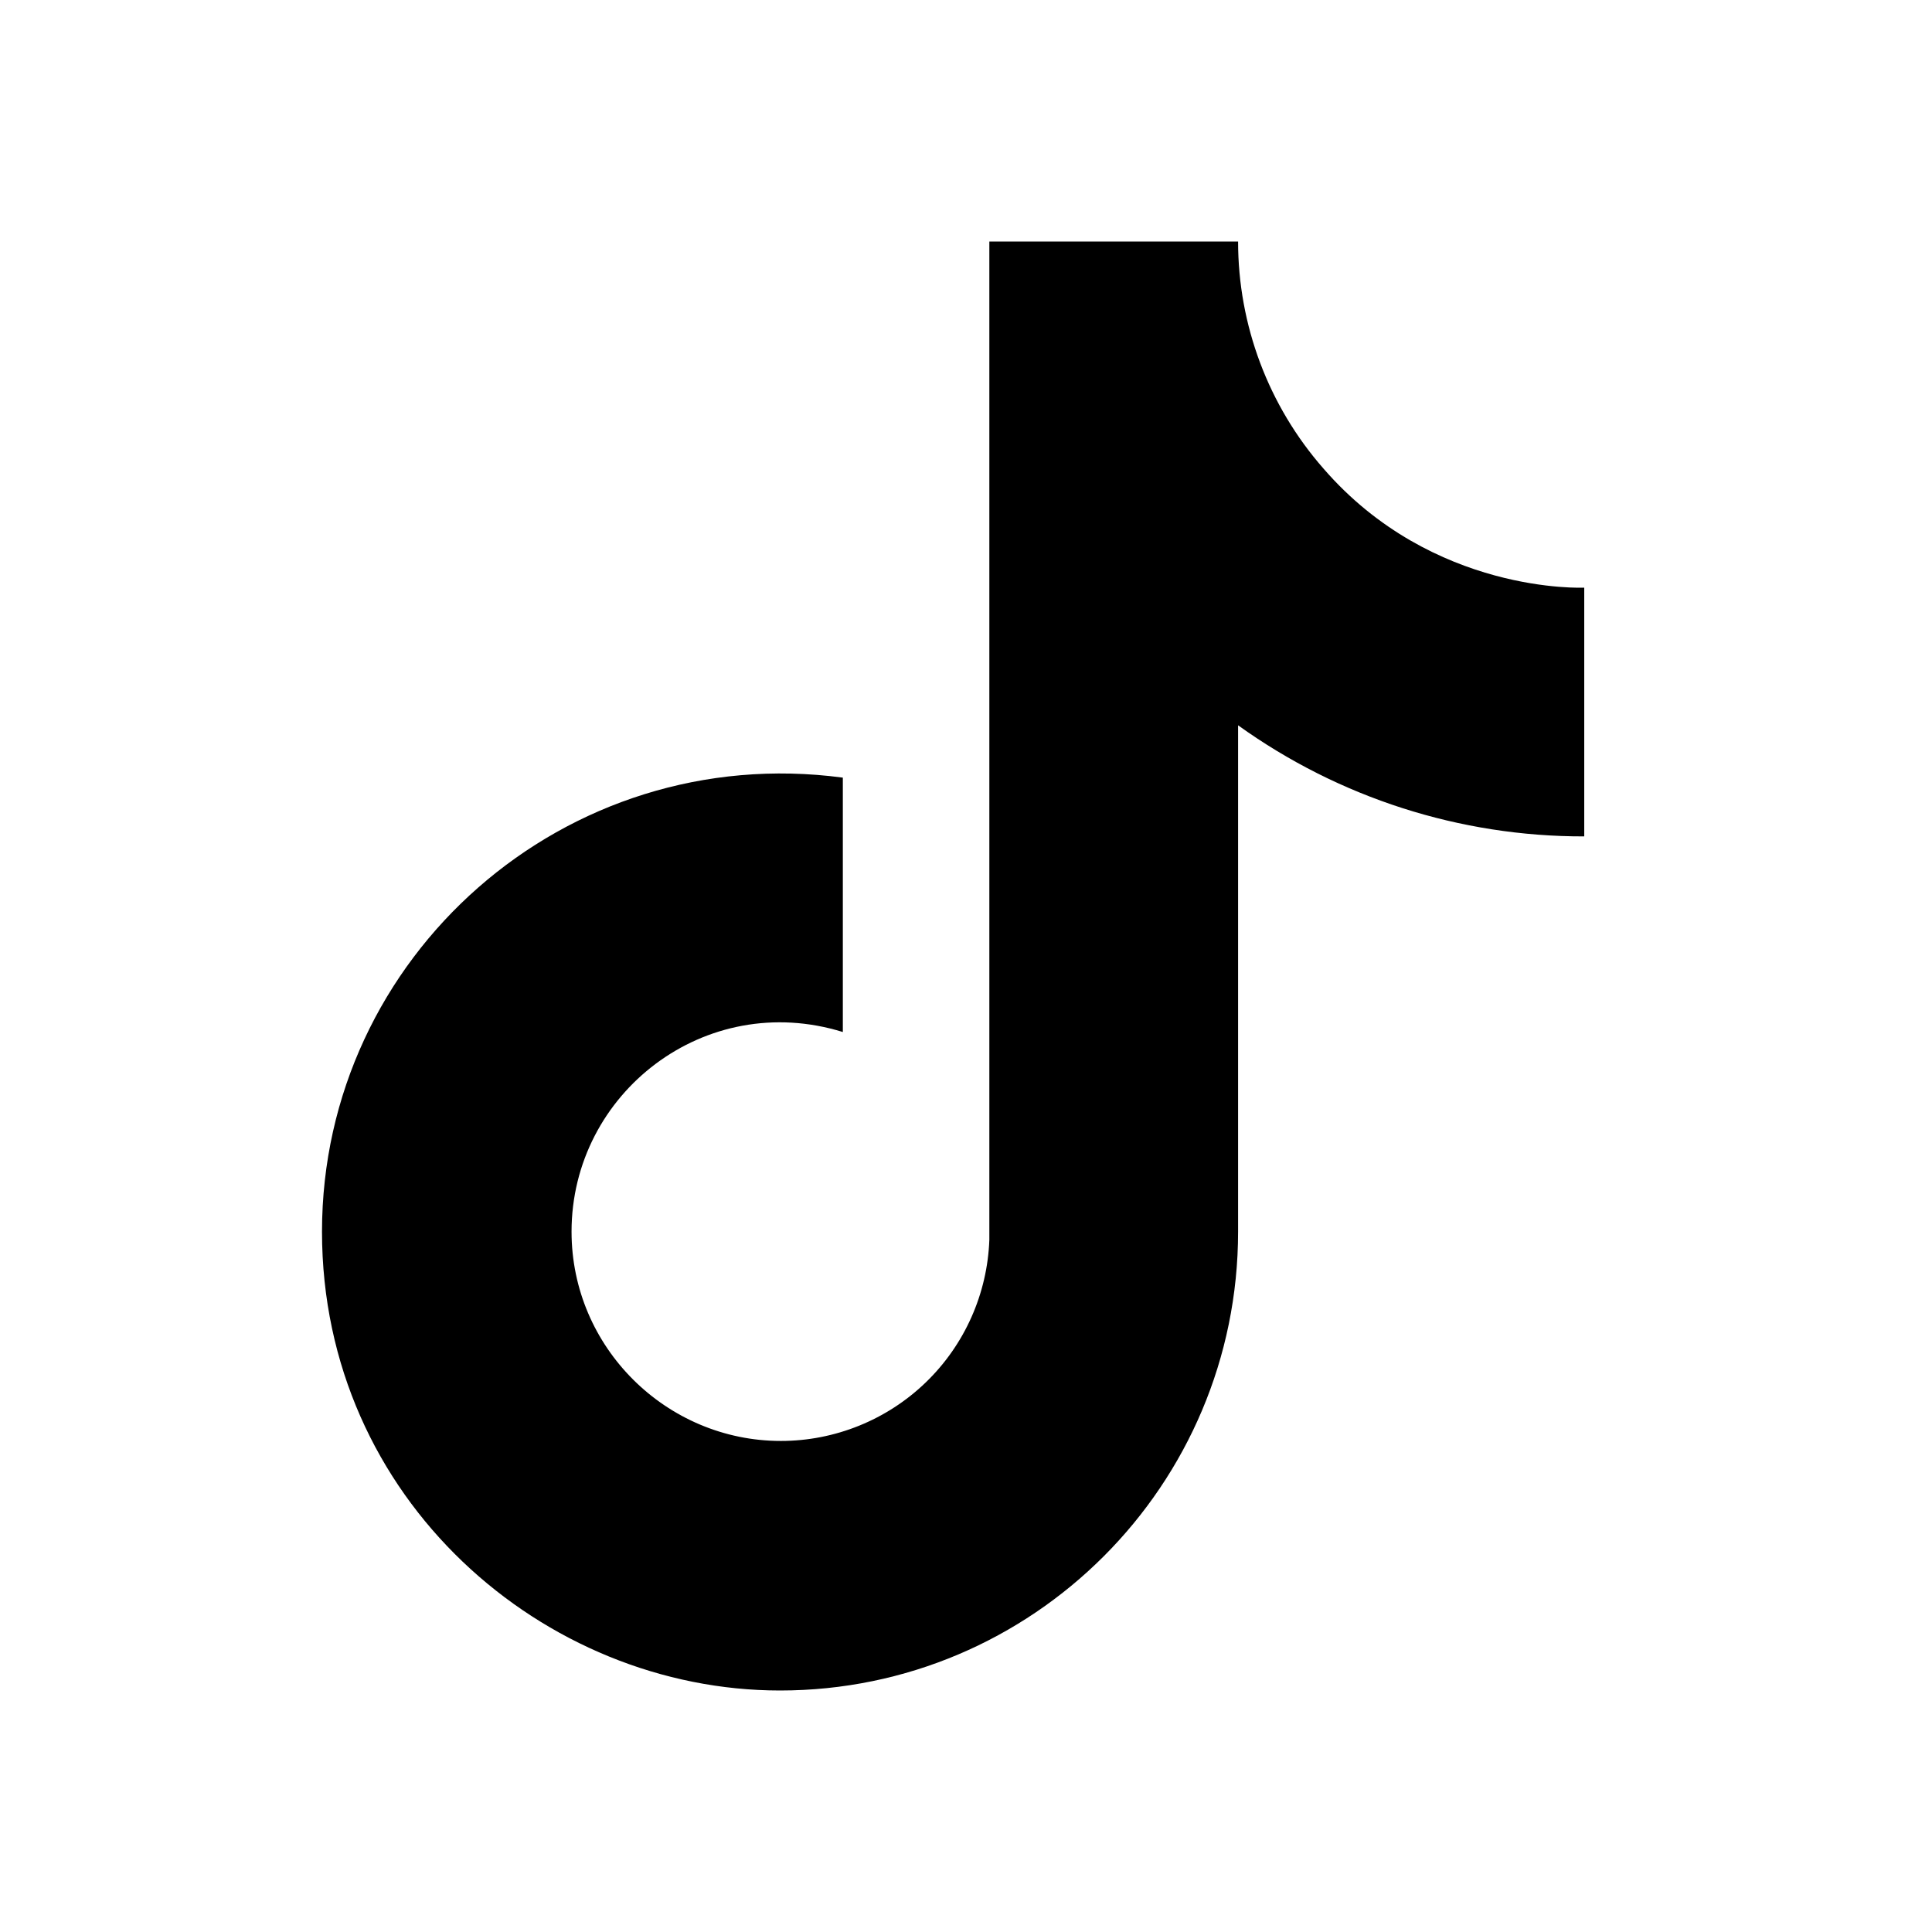
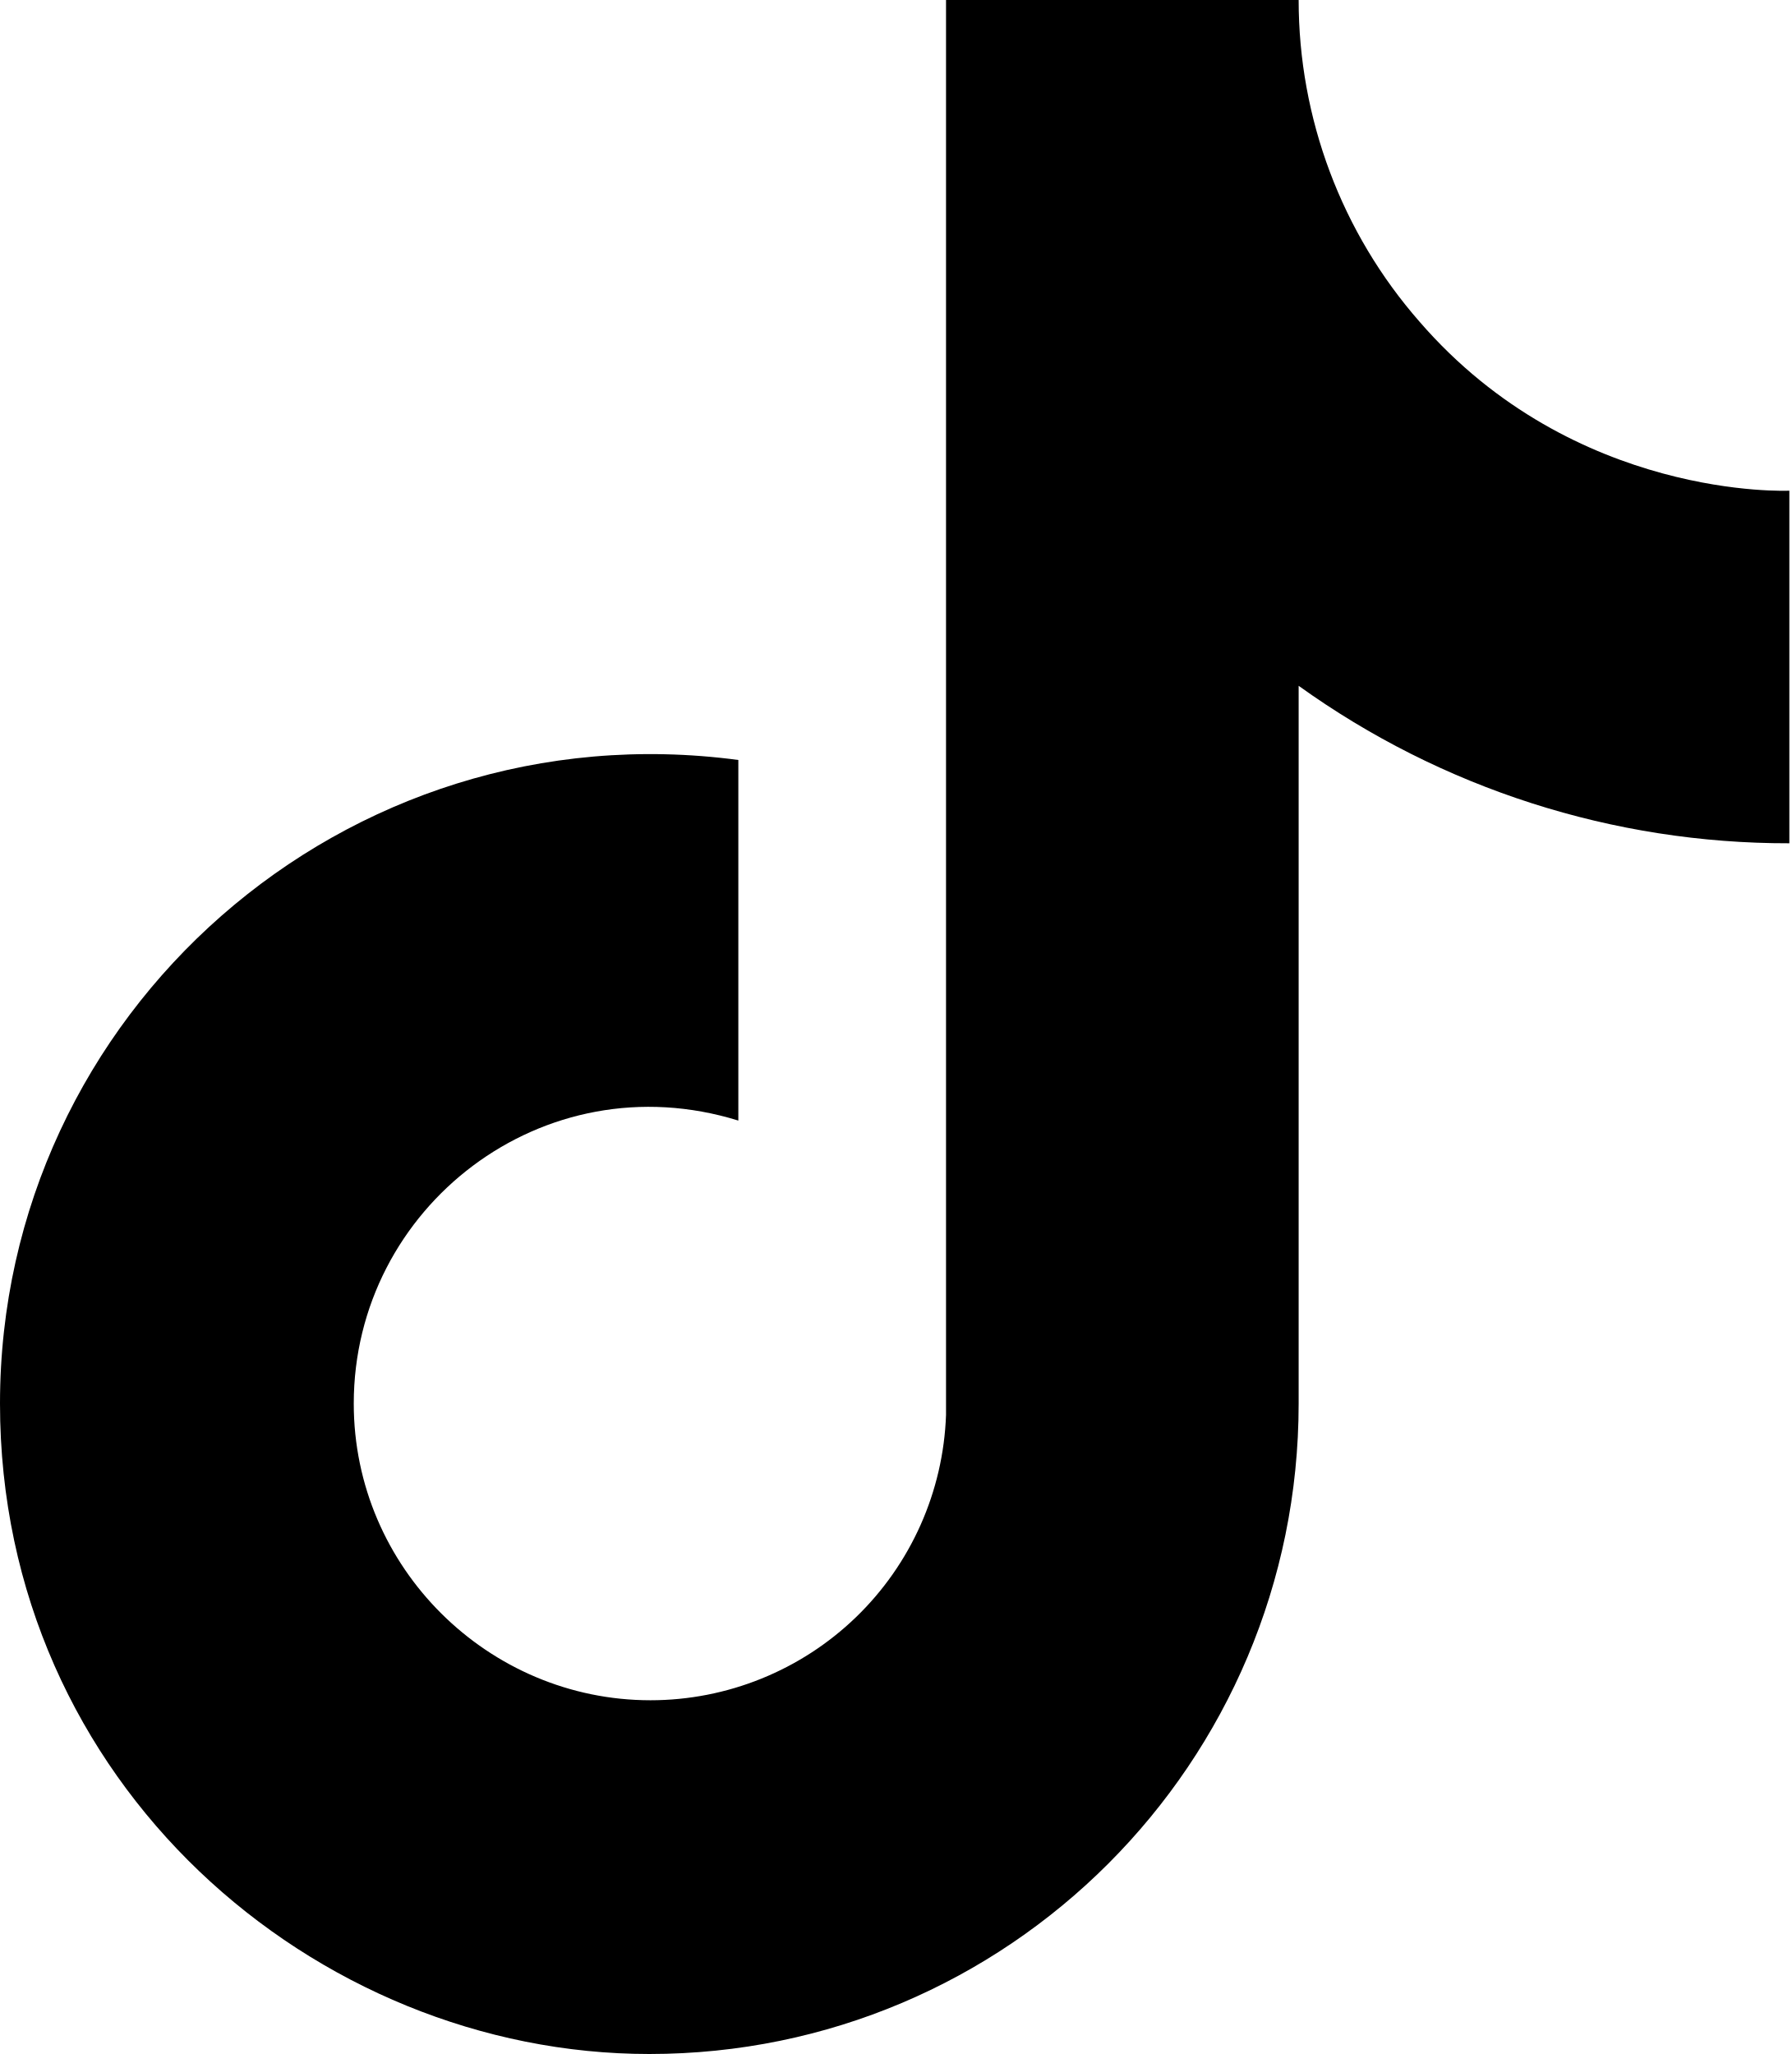
- <svg xmlns="http://www.w3.org/2000/svg" width="24" height="24" viewBox="0 0 24 24">
+ <svg xmlns="http://www.w3.org/2000/svg" viewBox="4 3 15.7 18">
  <path d="M16.44 5.82C15.756 5.04 15.38 4.037 15.38 3H12.29V15.4C12.266 16.071 11.983 16.707 11.5 17.173C11.017 17.639 10.371 17.9 9.7 17.9C8.28 17.9 7.1 16.74 7.1 15.3C7.1 13.58 8.76 12.29 10.47 12.82V9.66C7.02 9.2 4 11.88 4 15.3C4 18.63 6.76 21 9.69 21C12.83 21 15.38 18.45 15.38 15.3V9.01C16.633 9.91 18.137 10.393 19.68 10.39V7.3C19.68 7.3 17.8 7.39 16.44 5.82Z" fill="currentColor" />
</svg>
